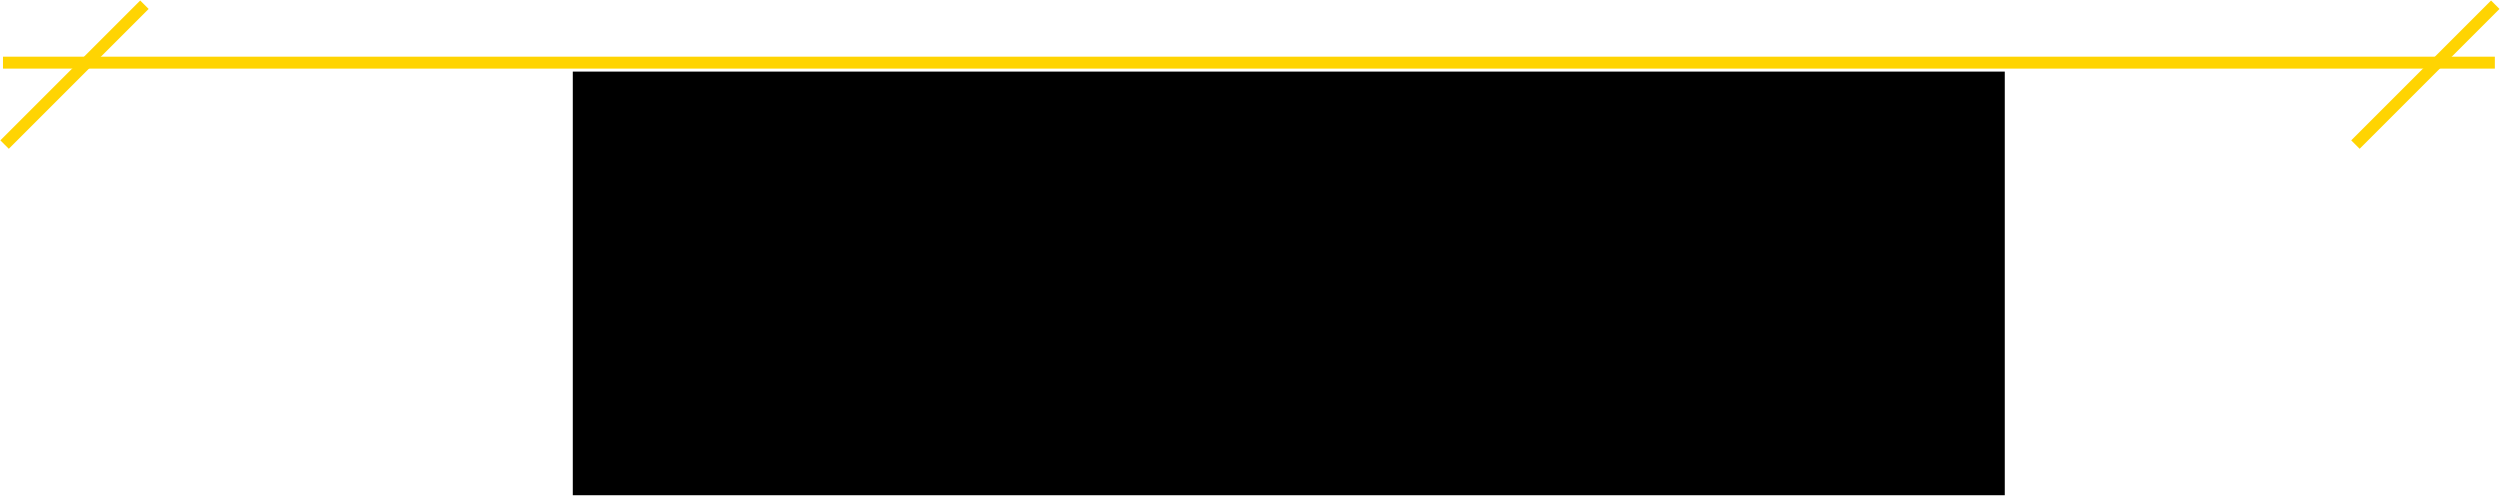
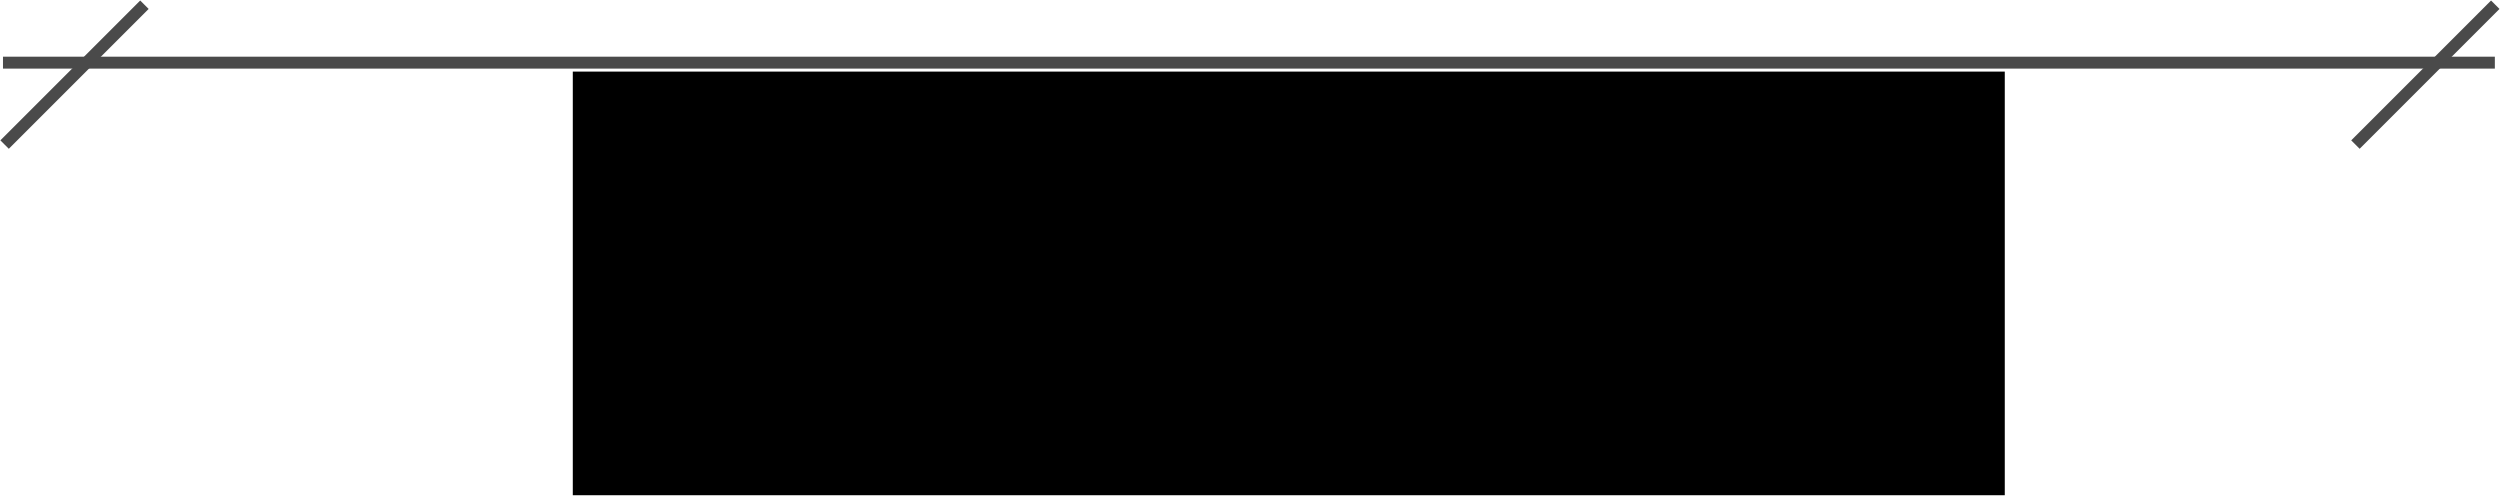
<svg xmlns="http://www.w3.org/2000/svg" width="419px" height="83px" viewBox="0 0 419 83" version="1.1">
  <defs />
  <g id="Page-1" stroke="none" stroke-width="1" fill="none" fill-rule="evenodd">
-     <g id="New-landing-page-Copy-5" transform="translate(-511, -1065)">
-       <g id="Group-5" transform="translate(512, 1066)">
-         <g id="Group-2" stroke="#FFD402" stroke-linecap="square" stroke-width="2">
+     <g id="New-landing-page-Copy-5" transform="translate(-511, -1018)">
+       <g id="Group-5" transform="translate(512, 1019)">
+         <g id="Group-2" stroke="#4A4A4A" stroke-linecap="square" stroke-width="2">
          <path d="M22.5,0.5 L0.477,22.523" id="Line-2" />
          <g id="Group">
            <path d="M0.5,9.5 L416.137,9.5" id="Line" />
            <path d="M416.5,0.5 L394.477,22.523" id="Line-2-Copy" />
          </g>
        </g>
        <rect id="Rectangle-2" fill="#000000" x="95" y="11" width="240" height="71" />
      </g>
    </g>
  </g>
</svg>
